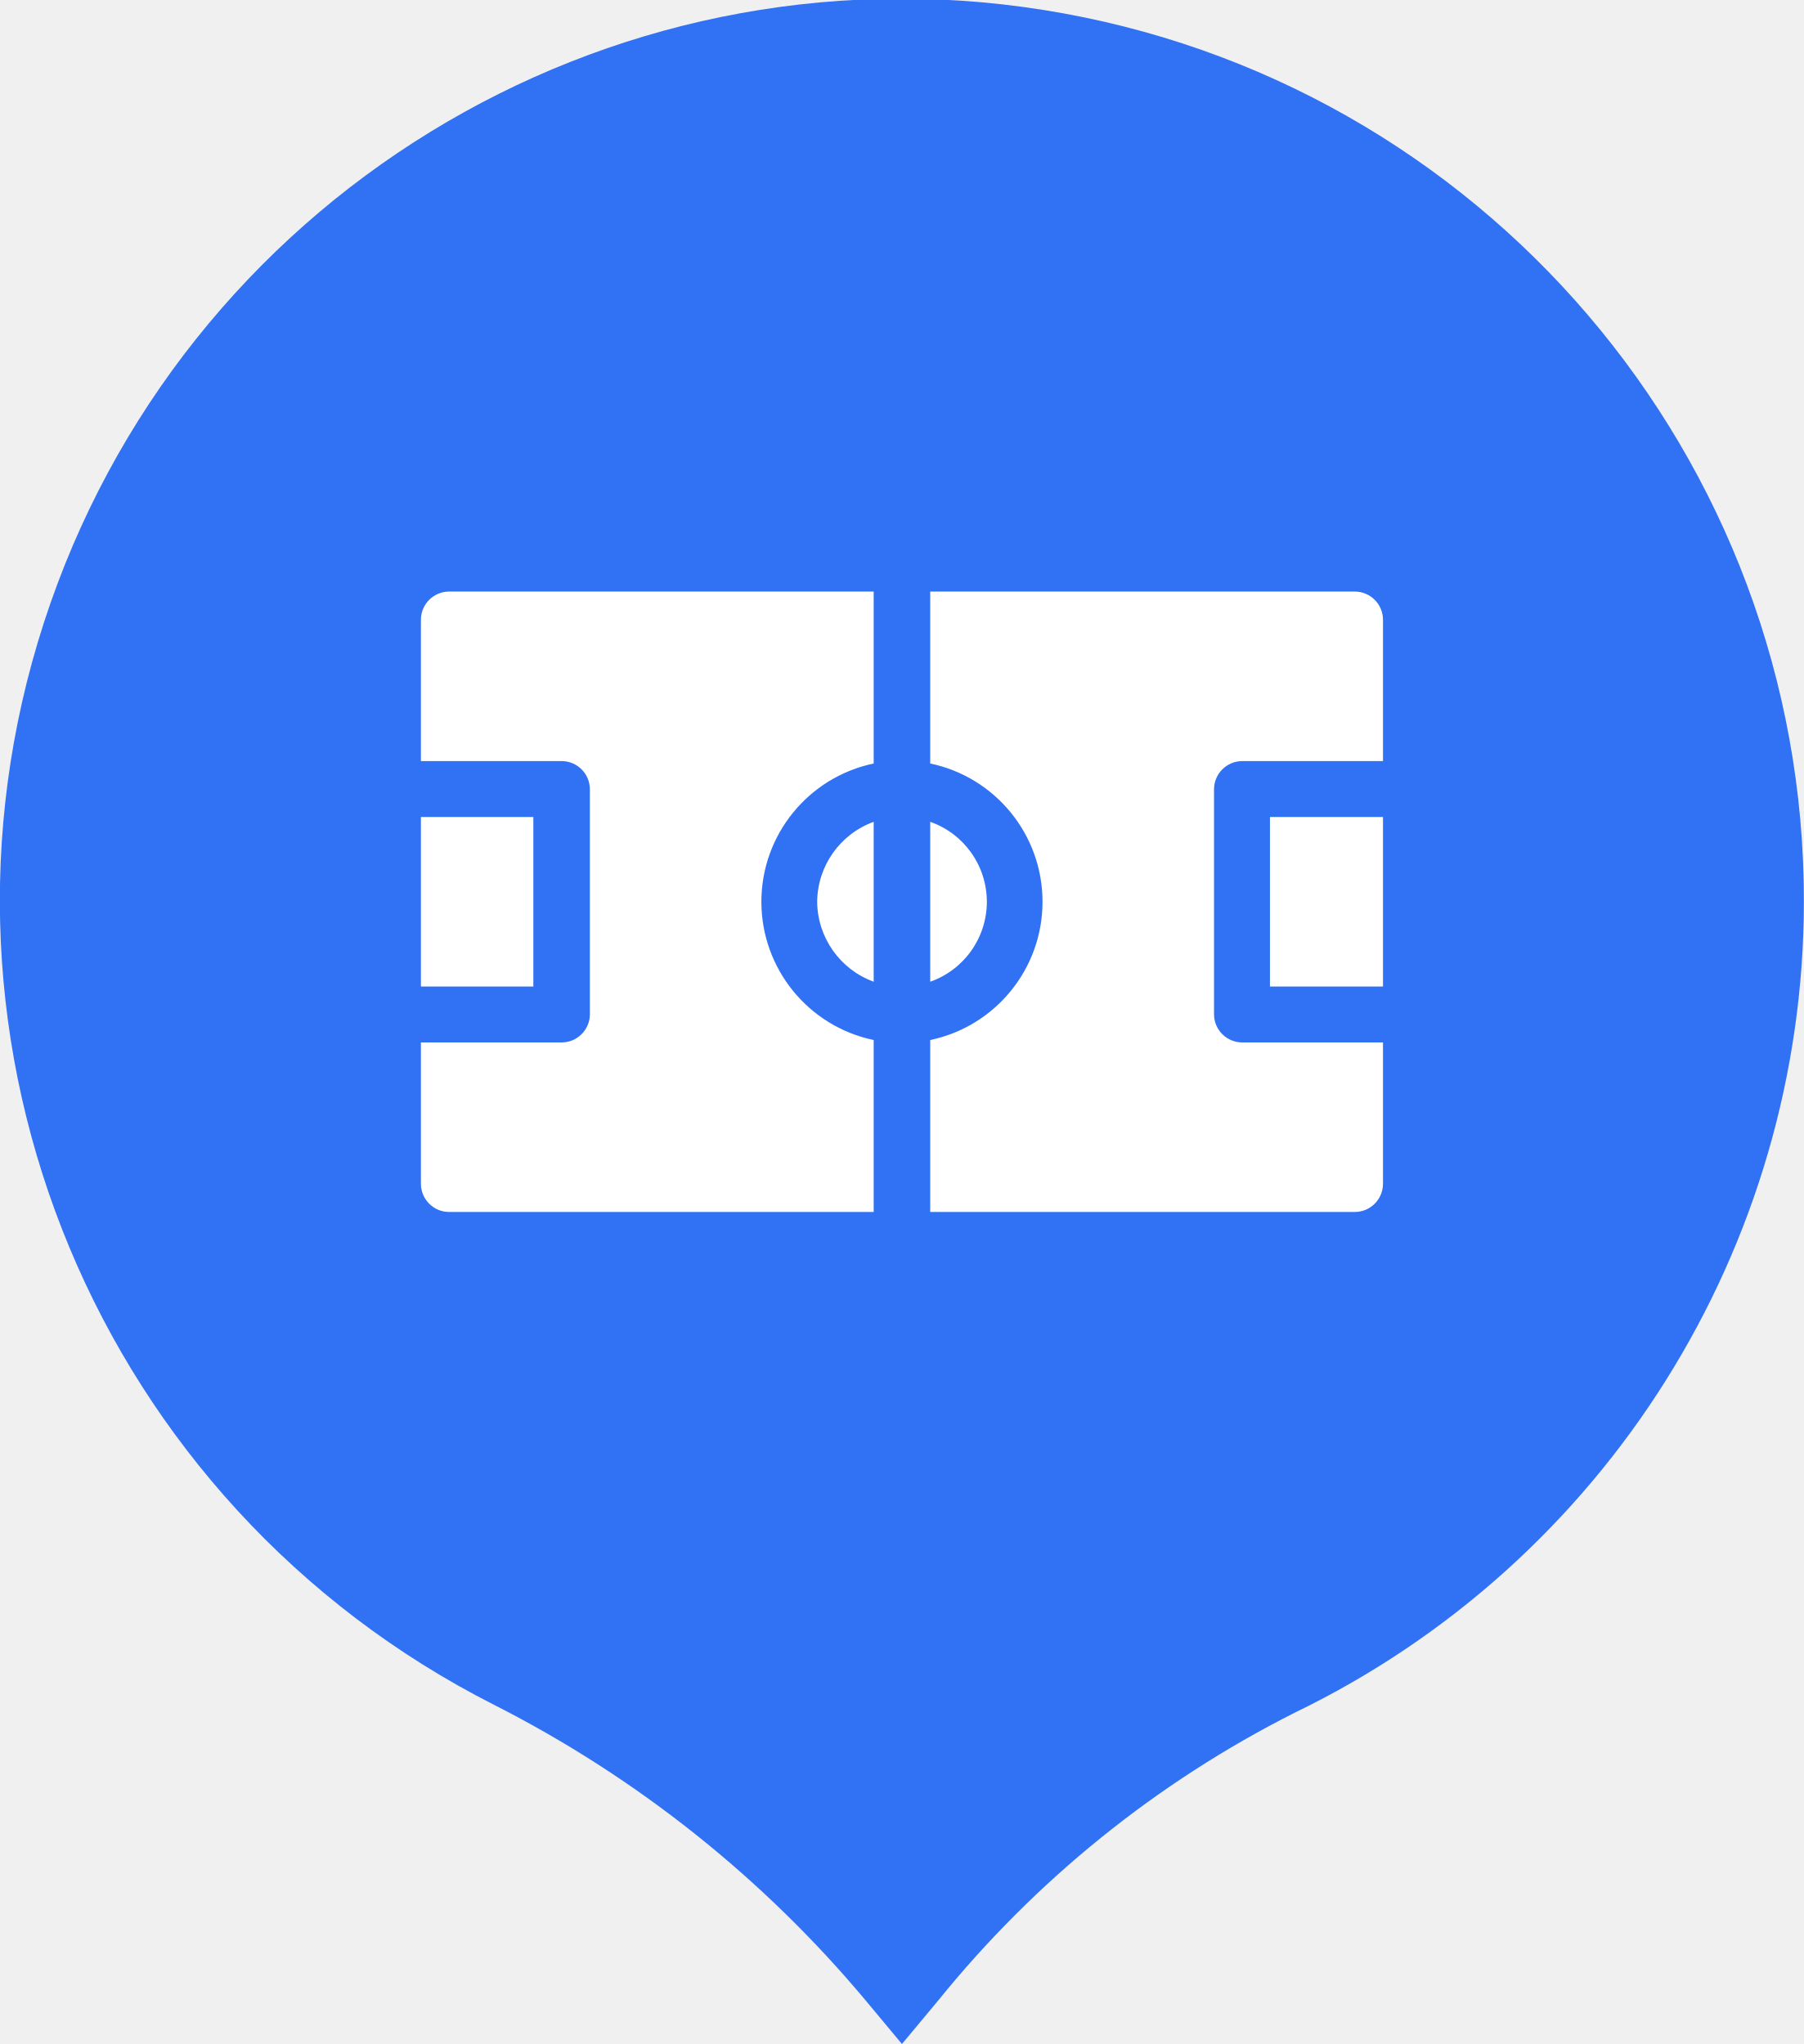
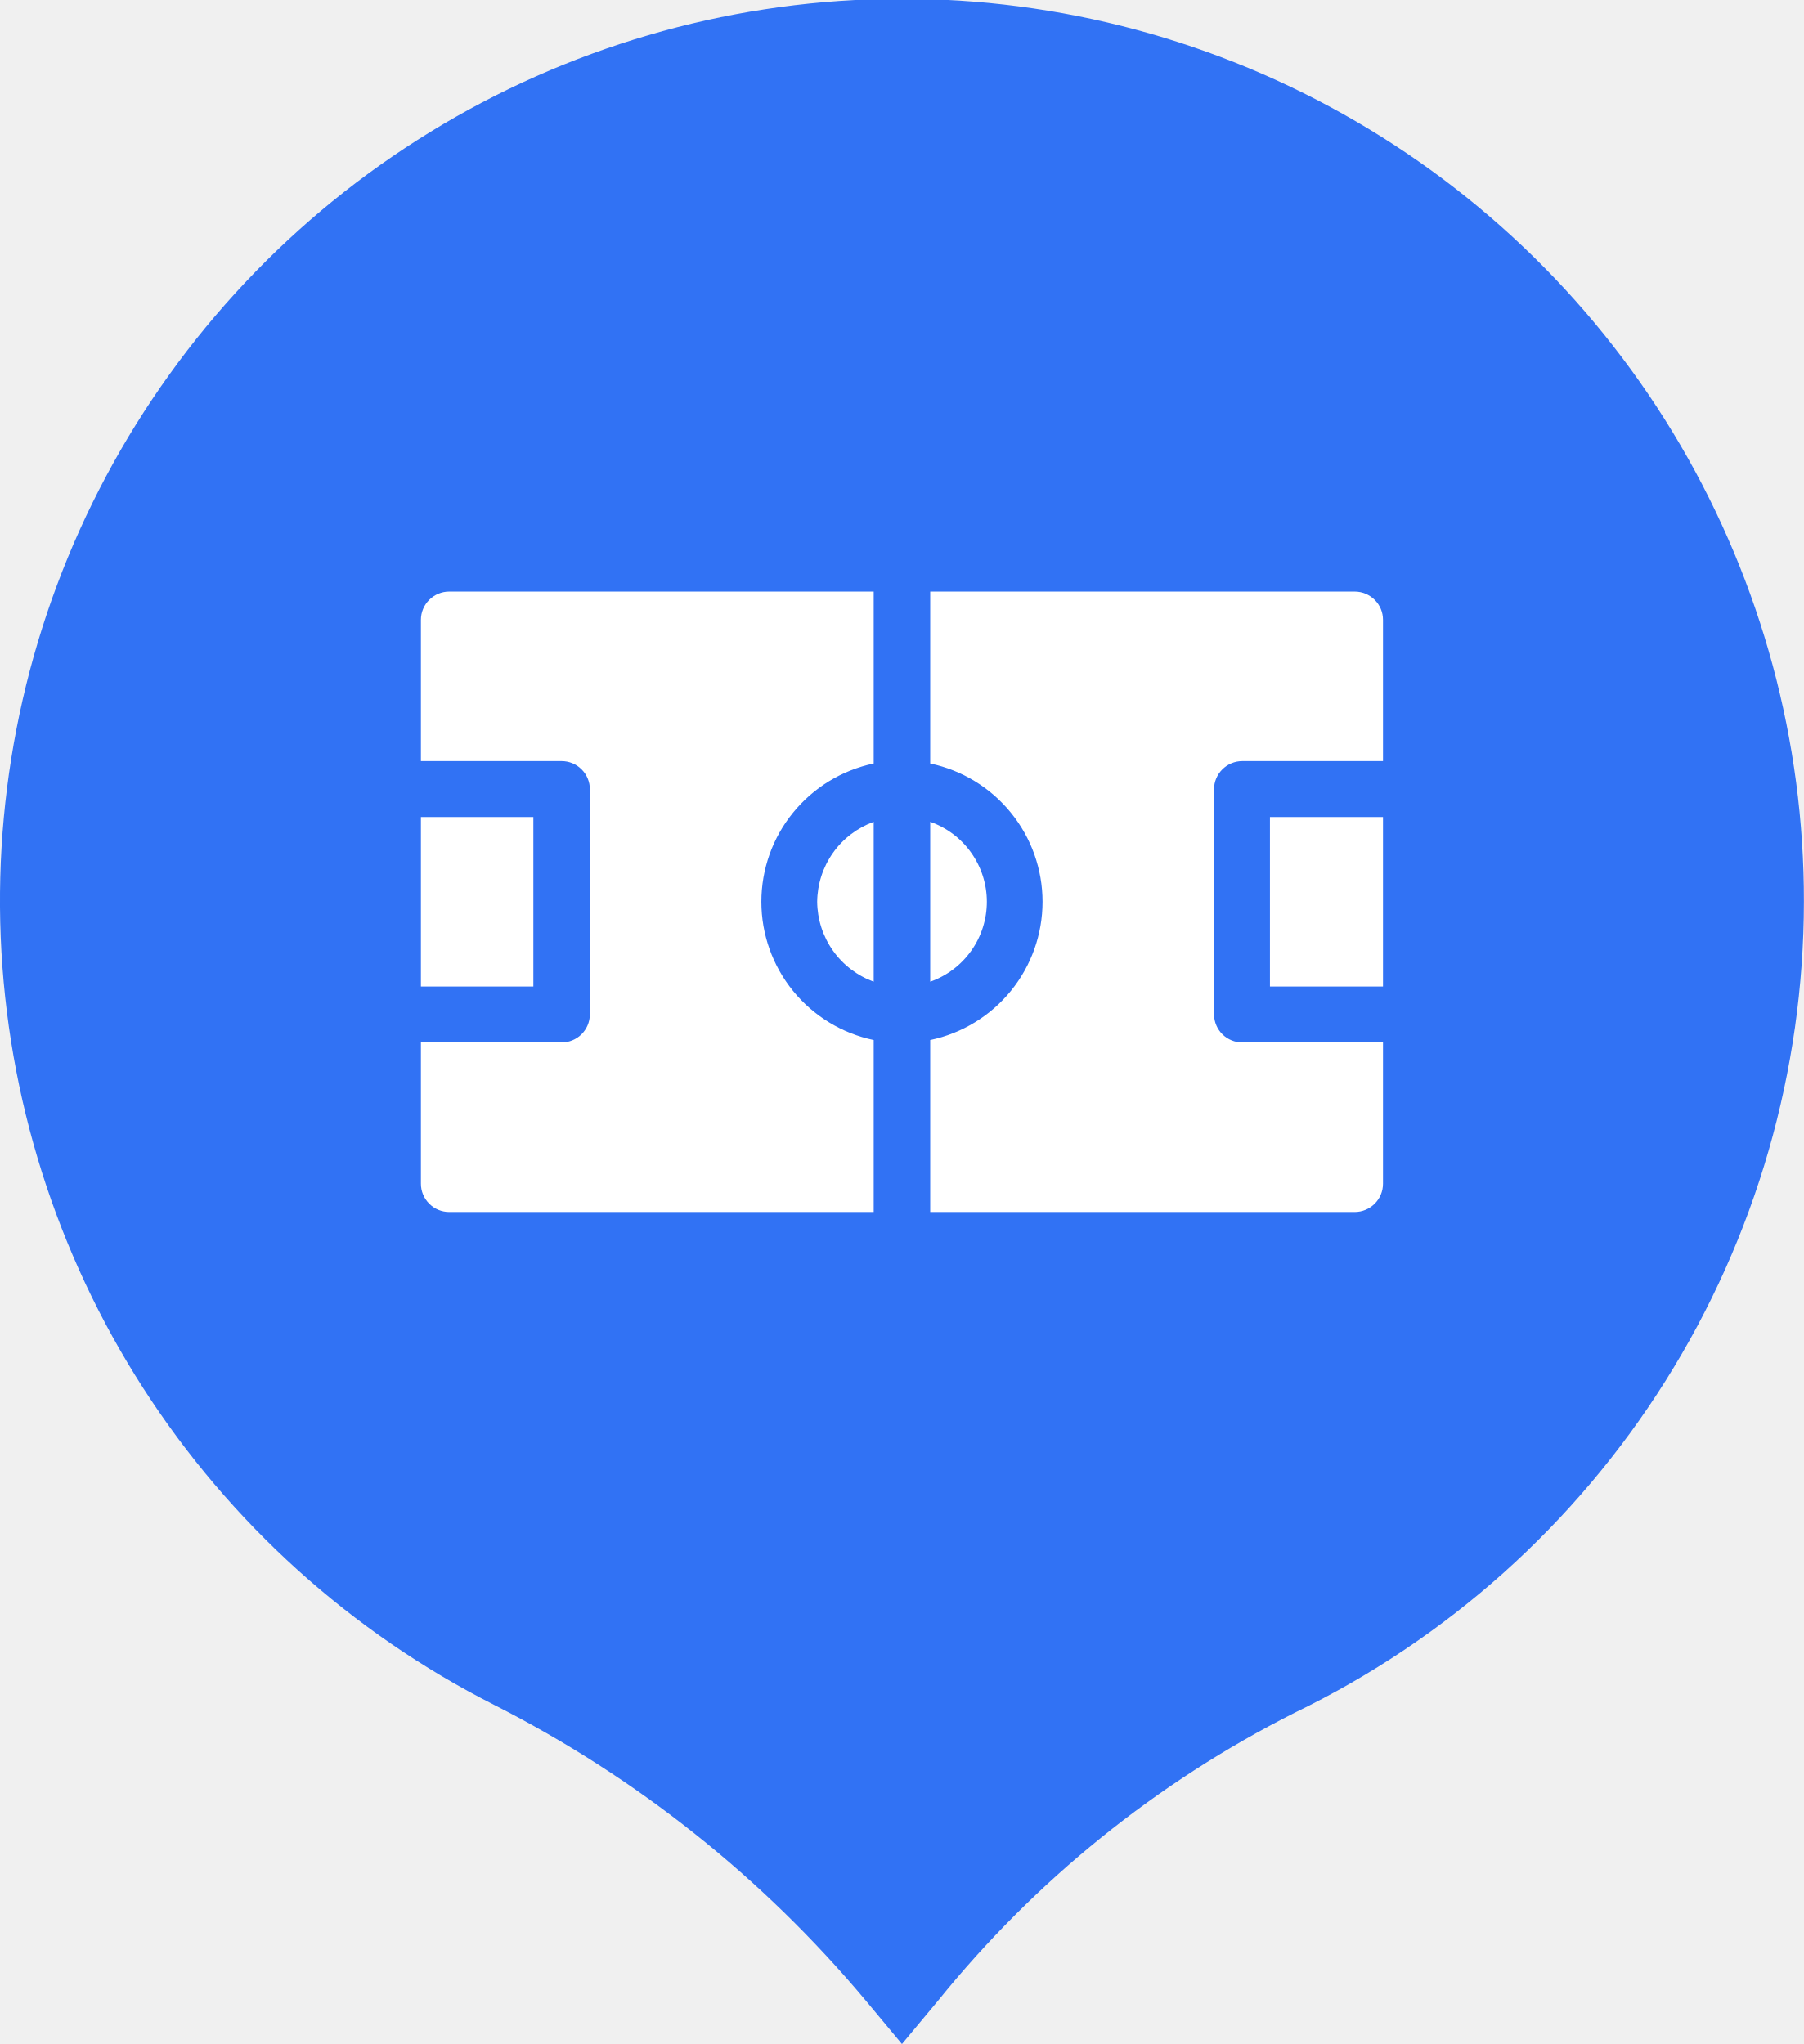
- <svg xmlns="http://www.w3.org/2000/svg" xmlns:xlink="http://www.w3.org/1999/xlink" viewBox="0 0 30 34">
+ <svg xmlns="http://www.w3.org/2000/svg" width="30" height="34" viewBox="0 0 30 34" fill="none">
+   <g clip-path="url(#clip0)">
+     <path d="M30 15C30.004 12.331 29.295 9.71 27.948 7.407C26.601 5.103 24.663 3.201 22.335 1.896C20.008 0.591 17.374 -0.07 14.706 -0.017C12.037 0.035 9.432 0.798 7.157 2.194C4.882 3.589 3.021 5.566 1.765 7.921C0.509 10.275 -0.096 12.922 0.012 15.589C0.121 18.255 0.938 20.844 2.381 23.089C3.824 25.334 5.84 27.154 8.22 28.36C10.591 29.565 12.694 31.239 14.4 33.28L15 34L15.6 33.28C17.214 31.28 19.236 29.648 21.53 28.49C24.066 27.264 26.206 25.348 27.703 22.962C29.201 20.576 29.997 17.817 30 15Z" fill="#3172F4" />
+     <path d="M14.53 12.7V9.84H7.47C7.345 9.84 7.226 9.89 7.138 9.978C7.05 10.066 7 10.185 7 10.31V12.66H9.34C9.402 12.66 9.463 12.672 9.52 12.696C9.577 12.719 9.629 12.754 9.672 12.798C9.716 12.841 9.751 12.893 9.774 12.95C9.798 13.007 9.81 13.068 9.81 13.13V16.88C9.807 17.003 9.757 17.12 9.669 17.206C9.581 17.292 9.463 17.34 9.34 17.34H7V19.69C7 19.815 7.05 19.934 7.138 20.022C7.226 20.11 7.345 20.16 7.47 20.16H14.53V17.3C14.002 17.189 13.528 16.9 13.188 16.482C12.848 16.063 12.662 15.54 12.662 15C12.662 14.46 12.848 13.937 13.188 13.519C13.528 13.1 14.002 12.811 14.53 12.7ZM7 13.59V16.41H8.87V13.59H7ZM15.47 13.67V16.33C15.745 16.233 15.984 16.053 16.152 15.815C16.321 15.577 16.412 15.292 16.412 15C16.412 14.708 16.321 14.423 16.152 14.185C15.984 13.947 15.745 13.767 15.47 13.67V13.67ZM13.59 15C13.593 15.291 13.684 15.574 13.852 15.812C14.02 16.05 14.257 16.23 14.53 16.33V13.67C14.257 13.77 14.02 13.95 13.852 14.188C13.684 14.426 13.593 14.709 13.59 15V15ZM20.66 12.66H23V10.31C23 10.185 22.951 10.066 22.862 9.978C22.774 9.89 22.655 9.84 22.53 9.84H15.47V12.7C15.998 12.811 16.472 13.1 16.812 13.519C17.152 13.937 17.338 14.46 17.338 15C17.338 15.54 17.152 16.063 16.812 16.482C16.472 16.9 15.998 17.189 15.47 17.3V20.16H22.53C22.655 20.16 22.774 20.11 22.862 20.022C22.951 19.934 23 19.815 23 19.69V17.34H20.66C20.537 17.34 20.419 17.292 20.331 17.206C20.243 17.12 20.193 17.003 20.19 16.88V13.13C20.19 13.005 20.239 12.886 20.328 12.798C20.416 12.71 20.535 12.66 20.66 12.66V12.66ZM21.12 13.59V16.41H23V13.59H21.12Z" fill="white" />
+   </g>
  <defs>
-     <style>.cls-1{fill:#3172f4;}.cls-2{fill:#fff;}</style>
-     <symbol id="Спортивная_площака" data-name="Спортивная площака" viewBox="0 0 30 34">
-       <path class="cls-1" d="M30,15A15,15,0,1,0,8.22,28.36a19.67,19.67,0,0,1,6.18,4.92L15,34l.6-.72a18.1,18.1,0,0,1,5.93-4.79A15,15,0,0,0,30,15Z" />
-       <path class="cls-2" d="M14.53,12.7V9.84H7.47a.47.47,0,0,0-.47.47v2.35H9.34a.47.47,0,0,1,.47.47v3.75a.47.47,0,0,1-.47.46H7v2.35a.47.47,0,0,0,.47.47h7.06V17.3a2.35,2.35,0,0,1,0-4.6ZM7,13.59v2.82H8.87V13.59Zm8.47.08v2.66a1.41,1.41,0,0,0,0-2.66ZM13.59,15a1.43,1.43,0,0,0,.94,1.33V13.67A1.43,1.43,0,0,0,13.59,15Zm7.07-2.34H23V10.31a.47.47,0,0,0-.47-.47H15.47V12.7a2.35,2.35,0,0,1,0,4.6v2.86h7.06a.47.47,0,0,0,.47-.47V17.34H20.66a.47.47,0,0,1-.47-.46V13.13A.47.47,0,0,1,20.66,12.66Zm.46.93v2.82H23V13.59Z" />
-     </symbol>
+     <clipPath id="clip0">
+       <rect width="30" height="34" fill="white" />
+     </clipPath>
  </defs>
-   <g id="Layer_2" data-name="Layer 2">
-     <g id="Map">
-       <use width="30" height="34" xlink:href="#Спортивная_площака" />
-     </g>
-   </g>
</svg>
